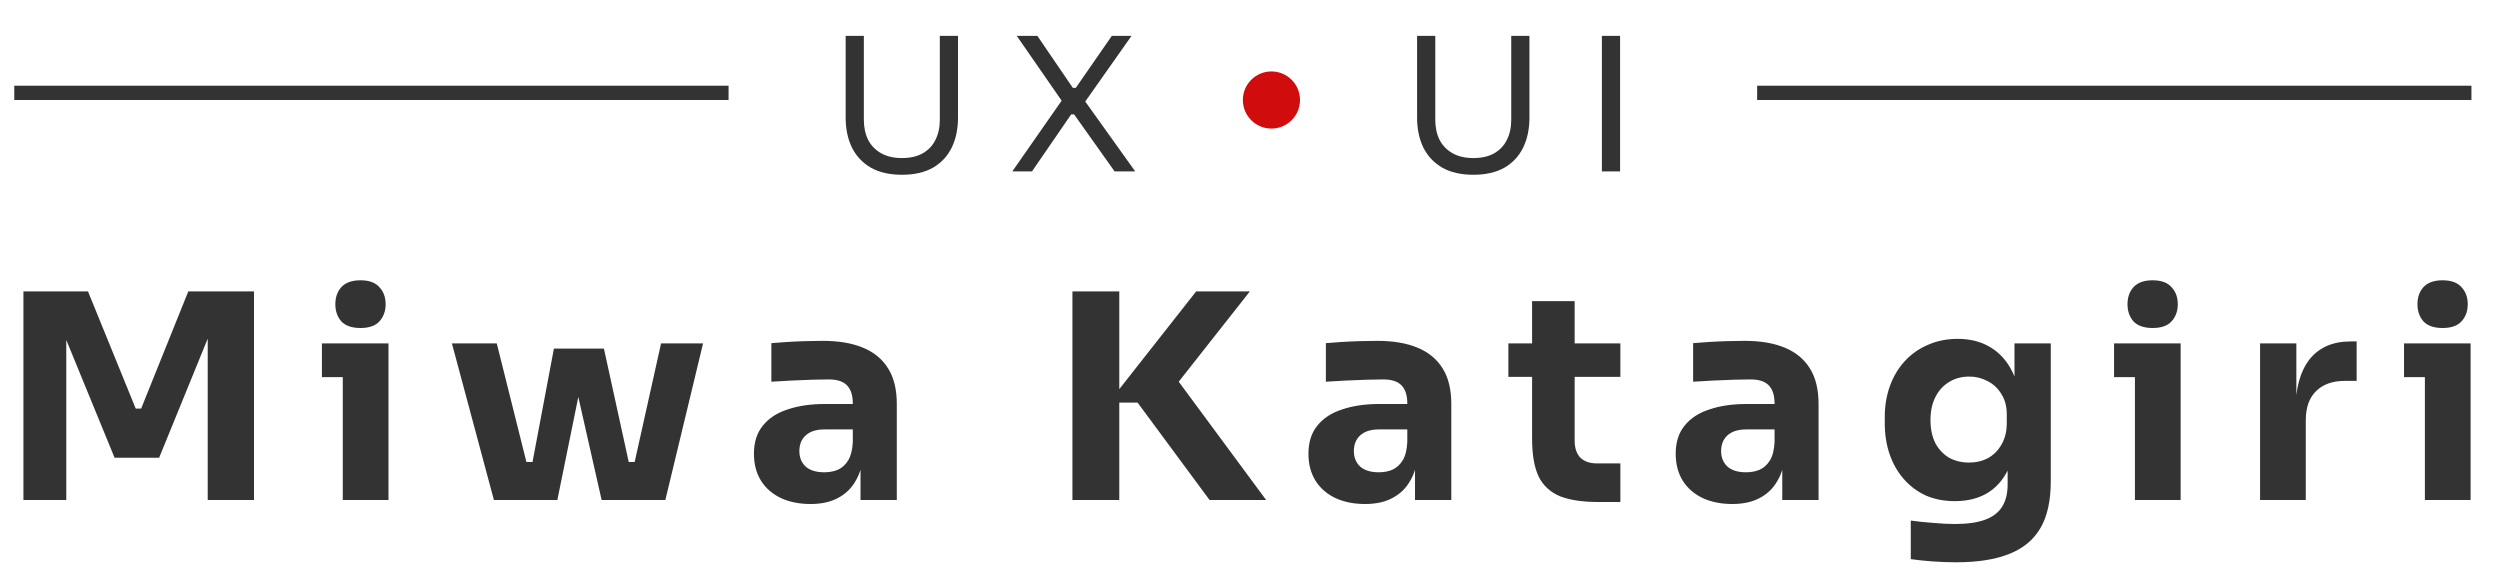
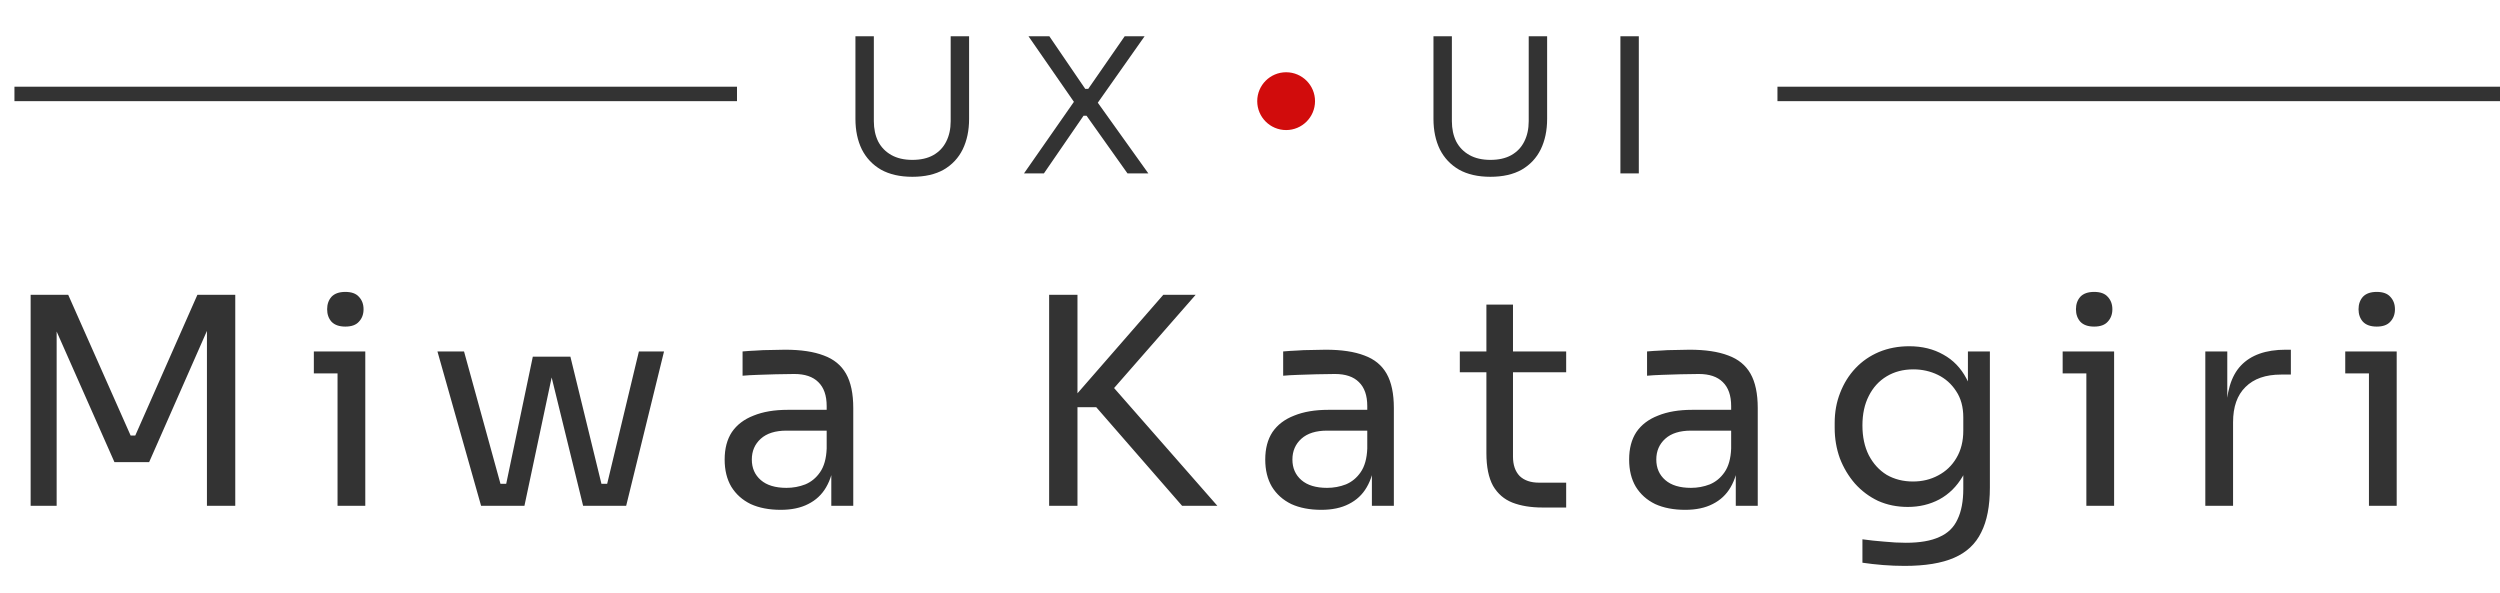
- <svg xmlns="http://www.w3.org/2000/svg" width="175" height="41" viewBox="0 0 175 41" fill="none">
-   <path d="M1.64 35V20.4H6.16L9.5 28.6H9.88L13.18 20.4H17.78V35H14.54V22.54L15 22.58L11.14 32.04H8.02L4.14 22.58L4.64 22.54V35H1.64ZM23.994 35V24.04H27.194V35H23.994ZM22.534 26.4V24.04H27.194V26.4H22.534ZM25.234 22.96C24.634 22.96 24.187 22.807 23.894 22.5C23.614 22.18 23.474 21.78 23.474 21.3C23.474 20.807 23.614 20.407 23.894 20.1C24.187 19.78 24.634 19.62 25.234 19.62C25.834 19.62 26.274 19.78 26.554 20.1C26.847 20.407 26.994 20.807 26.994 21.3C26.994 21.78 26.847 22.18 26.554 22.5C26.274 22.807 25.834 22.96 25.234 22.96ZM36.774 35L38.774 24.4H42.274L44.594 35H42.114L39.734 24.48H41.154L39.014 35H36.774ZM36.014 35L35.994 32.34H38.194L38.214 35H36.014ZM34.574 35L31.634 24.04H34.774L37.514 35H34.574ZM42.934 35L42.954 32.34H45.154V35H42.934ZM43.834 35L46.274 24.04H49.214L46.574 35H43.834ZM60.236 35V31.76H59.696V28.24C59.696 27.68 59.562 27.26 59.295 26.98C59.029 26.7 58.602 26.56 58.016 26.56C57.722 26.56 57.336 26.567 56.855 26.58C56.376 26.593 55.882 26.613 55.376 26.64C54.869 26.667 54.409 26.693 53.995 26.72V24.02C54.302 23.993 54.662 23.967 55.075 23.94C55.489 23.913 55.916 23.893 56.355 23.88C56.795 23.867 57.209 23.86 57.596 23.86C58.715 23.86 59.656 24.02 60.416 24.34C61.189 24.66 61.776 25.147 62.175 25.8C62.575 26.44 62.776 27.267 62.776 28.28V35H60.236ZM56.736 35.28C55.949 35.28 55.255 35.14 54.656 34.86C54.069 34.58 53.609 34.18 53.276 33.66C52.942 33.127 52.776 32.493 52.776 31.76C52.776 30.96 52.982 30.307 53.395 29.8C53.809 29.28 54.389 28.9 55.136 28.66C55.882 28.407 56.742 28.28 57.715 28.28H60.056V30.06H57.696C57.136 30.06 56.702 30.2 56.395 30.48C56.102 30.747 55.956 31.113 55.956 31.58C55.956 32.02 56.102 32.38 56.395 32.66C56.702 32.927 57.136 33.06 57.696 33.06C58.056 33.06 58.376 33 58.656 32.88C58.949 32.747 59.189 32.527 59.376 32.22C59.562 31.913 59.669 31.487 59.696 30.94L60.456 31.74C60.389 32.5 60.202 33.14 59.895 33.66C59.602 34.18 59.189 34.58 58.656 34.86C58.136 35.14 57.495 35.28 56.736 35.28ZM84.67 35L79.63 28.18H77.61L83.73 20.4H87.49L81.99 27.38L81.95 25.96L88.63 35H84.67ZM75.07 35V20.4H78.35V35H75.07ZM99.051 35V31.76H98.511V28.24C98.511 27.68 98.378 27.26 98.111 26.98C97.844 26.7 97.418 26.56 96.831 26.56C96.538 26.56 96.151 26.567 95.671 26.58C95.191 26.593 94.698 26.613 94.191 26.64C93.684 26.667 93.224 26.693 92.811 26.72V24.02C93.118 23.993 93.478 23.967 93.891 23.94C94.304 23.913 94.731 23.893 95.171 23.88C95.611 23.867 96.024 23.86 96.411 23.86C97.531 23.86 98.471 24.02 99.231 24.34C100.004 24.66 100.591 25.147 100.991 25.8C101.391 26.44 101.591 27.267 101.591 28.28V35H99.051ZM95.551 35.28C94.764 35.28 94.071 35.14 93.471 34.86C92.884 34.58 92.424 34.18 92.091 33.66C91.758 33.127 91.591 32.493 91.591 31.76C91.591 30.96 91.798 30.307 92.211 29.8C92.624 29.28 93.204 28.9 93.951 28.66C94.698 28.407 95.558 28.28 96.531 28.28H98.871V30.06H96.511C95.951 30.06 95.518 30.2 95.211 30.48C94.918 30.747 94.771 31.113 94.771 31.58C94.771 32.02 94.918 32.38 95.211 32.66C95.518 32.927 95.951 33.06 96.511 33.06C96.871 33.06 97.191 33 97.471 32.88C97.764 32.747 98.004 32.527 98.191 32.22C98.378 31.913 98.484 31.487 98.511 30.94L99.271 31.74C99.204 32.5 99.018 33.14 98.711 33.66C98.418 34.18 98.004 34.58 97.471 34.86C96.951 35.14 96.311 35.28 95.551 35.28ZM111.886 35.14C110.779 35.14 109.886 35.007 109.206 34.74C108.526 34.46 108.026 34 107.706 33.36C107.399 32.707 107.246 31.827 107.246 30.72V21.08H110.226V30.84C110.226 31.36 110.359 31.76 110.626 32.04C110.906 32.307 111.299 32.44 111.806 32.44H113.426V35.14H111.886ZM105.586 26.38V24.04H113.426V26.38H105.586ZM124.759 35V31.76H124.219V28.24C124.219 27.68 124.086 27.26 123.819 26.98C123.552 26.7 123.126 26.56 122.539 26.56C122.246 26.56 121.859 26.567 121.379 26.58C120.899 26.593 120.406 26.613 119.899 26.64C119.392 26.667 118.932 26.693 118.519 26.72V24.02C118.826 23.993 119.186 23.967 119.599 23.94C120.012 23.913 120.439 23.893 120.879 23.88C121.319 23.867 121.732 23.86 122.119 23.86C123.239 23.86 124.179 24.02 124.939 24.34C125.712 24.66 126.299 25.147 126.699 25.8C127.099 26.44 127.299 27.267 127.299 28.28V35H124.759ZM121.259 35.28C120.472 35.28 119.779 35.14 119.179 34.86C118.592 34.58 118.132 34.18 117.799 33.66C117.466 33.127 117.299 32.493 117.299 31.76C117.299 30.96 117.506 30.307 117.919 29.8C118.332 29.28 118.912 28.9 119.659 28.66C120.406 28.407 121.266 28.28 122.239 28.28H124.579V30.06H122.219C121.659 30.06 121.226 30.2 120.919 30.48C120.626 30.747 120.479 31.113 120.479 31.58C120.479 32.02 120.626 32.38 120.919 32.66C121.226 32.927 121.659 33.06 122.219 33.06C122.579 33.06 122.899 33 123.179 32.88C123.472 32.747 123.712 32.527 123.899 32.22C124.086 31.913 124.192 31.487 124.219 30.94L124.979 31.74C124.912 32.5 124.726 33.14 124.419 33.66C124.126 34.18 123.712 34.58 123.179 34.86C122.659 35.14 122.019 35.28 121.259 35.28ZM136.934 39.36C136.401 39.36 135.854 39.34 135.294 39.3C134.734 39.26 134.221 39.207 133.754 39.14V36.44C134.221 36.507 134.734 36.56 135.294 36.6C135.867 36.653 136.387 36.68 136.854 36.68C137.721 36.68 138.421 36.58 138.954 36.38C139.501 36.18 139.901 35.873 140.154 35.46C140.407 35.06 140.534 34.54 140.534 33.9V31.72L141.114 30.44C141.087 31.413 140.894 32.247 140.534 32.94C140.187 33.633 139.701 34.167 139.074 34.54C138.447 34.9 137.701 35.08 136.834 35.08C136.087 35.08 135.407 34.947 134.794 34.68C134.194 34.4 133.681 34.013 133.254 33.52C132.827 33.027 132.501 32.453 132.274 31.8C132.047 31.133 131.934 30.413 131.934 29.64V29.18C131.934 28.407 132.054 27.687 132.294 27.02C132.534 26.353 132.881 25.773 133.334 25.28C133.787 24.787 134.327 24.407 134.954 24.14C135.581 23.86 136.274 23.72 137.034 23.72C137.914 23.72 138.674 23.913 139.314 24.3C139.967 24.687 140.481 25.253 140.854 26C141.227 26.747 141.427 27.647 141.454 28.7L141.014 28.82V24.04H143.554V33.7C143.554 35.047 143.314 36.133 142.834 36.96C142.354 37.787 141.621 38.393 140.634 38.78C139.661 39.167 138.427 39.36 136.934 39.36ZM137.834 32.38C138.327 32.38 138.774 32.273 139.174 32.06C139.574 31.833 139.887 31.513 140.114 31.1C140.354 30.687 140.474 30.187 140.474 29.6V29.02C140.474 28.447 140.347 27.967 140.094 27.58C139.854 27.18 139.534 26.88 139.134 26.68C138.734 26.467 138.307 26.36 137.854 26.36C137.321 26.36 136.847 26.487 136.434 26.74C136.021 26.993 135.701 27.347 135.474 27.8C135.247 28.253 135.134 28.787 135.134 29.4C135.134 30.027 135.247 30.567 135.474 31.02C135.714 31.46 136.034 31.8 136.434 32.04C136.847 32.267 137.314 32.38 137.834 32.38ZM149.445 35V24.04H152.645V35H149.445ZM147.985 26.4V24.04H152.645V26.4H147.985ZM150.685 22.96C150.085 22.96 149.638 22.807 149.345 22.5C149.065 22.18 148.925 21.78 148.925 21.3C148.925 20.807 149.065 20.407 149.345 20.1C149.638 19.78 150.085 19.62 150.685 19.62C151.285 19.62 151.725 19.78 152.005 20.1C152.298 20.407 152.445 20.807 152.445 21.3C152.445 21.78 152.298 22.18 152.005 22.5C151.725 22.807 151.285 22.96 150.685 22.96ZM158.205 35V24.04H160.745V28.74H160.685C160.685 27.193 161.011 26 161.665 25.16C162.331 24.32 163.291 23.9 164.545 23.9H164.965V26.66H164.165C163.285 26.66 162.605 26.9 162.125 27.38C161.645 27.847 161.405 28.527 161.405 29.42V35H158.205ZM169.742 35V24.04H172.942V35H169.742ZM168.282 26.4V24.04H172.942V26.4H168.282ZM170.982 22.96C170.382 22.96 169.936 22.807 169.642 22.5C169.362 22.18 169.222 21.78 169.222 21.3C169.222 20.807 169.362 20.407 169.642 20.1C169.936 19.78 170.382 19.62 170.982 19.62C171.582 19.62 172.022 19.78 172.302 20.1C172.596 20.407 172.742 20.807 172.742 21.3C172.742 21.78 172.596 22.18 172.302 22.5C172.022 22.807 171.582 22.96 170.982 22.96Z" fill="#333333" />
+ <svg xmlns="http://www.w3.org/2000/svg" width="173" height="41" viewBox="0 0 173 41" fill="none">
+   <path d="M2.12 35V20.4H4.72L9.04 30.14H9.36L13.66 20.4H16.28V35H14.32V22.54L14.46 22.58L10.32 31.98H7.92L3.76 22.58L3.92 22.54V35H2.12ZM23.358 35V24.32H25.278V35H23.358ZM21.718 25.84V24.32H25.278V25.84H21.718ZM23.898 22.6C23.472 22.6 23.152 22.487 22.938 22.26C22.738 22.033 22.638 21.747 22.638 21.4C22.638 21.053 22.738 20.767 22.938 20.54C23.152 20.313 23.472 20.2 23.898 20.2C24.325 20.2 24.638 20.313 24.838 20.54C25.052 20.767 25.158 21.053 25.158 21.4C25.158 21.747 25.052 22.033 24.838 22.26C24.638 22.487 24.325 22.6 23.898 22.6ZM34.711 35L36.871 24.68H39.471L41.991 35H40.351L37.831 24.72H38.471L36.291 35H34.711ZM33.731 35V33.48H35.951V35H33.731ZM33.291 35L30.271 24.32H32.111L35.051 35H33.291ZM40.751 35V33.48H42.971V35H40.751ZM41.651 35L44.211 24.32H45.951L43.331 35H41.651ZM57.526 35V31.8H57.206V28.1C57.206 27.367 57.012 26.813 56.626 26.44C56.252 26.067 55.699 25.88 54.966 25.88C54.552 25.88 54.126 25.887 53.686 25.9C53.246 25.913 52.826 25.927 52.426 25.94C52.026 25.953 51.679 25.973 51.386 26V24.32C51.679 24.293 51.986 24.273 52.306 24.26C52.639 24.233 52.979 24.22 53.326 24.22C53.672 24.207 54.006 24.2 54.326 24.2C55.419 24.2 56.312 24.333 57.006 24.6C57.699 24.853 58.212 25.273 58.546 25.86C58.879 26.447 59.046 27.24 59.046 28.24V35H57.526ZM54.026 35.28C53.226 35.28 52.532 35.147 51.946 34.88C51.372 34.6 50.926 34.2 50.606 33.68C50.299 33.16 50.146 32.533 50.146 31.8C50.146 31.04 50.312 30.407 50.646 29.9C50.992 29.393 51.492 29.013 52.146 28.76C52.799 28.493 53.586 28.36 54.506 28.36H57.406V29.8H54.426C53.652 29.8 53.059 29.987 52.646 30.36C52.232 30.733 52.026 31.213 52.026 31.8C52.026 32.387 52.232 32.86 52.646 33.22C53.059 33.58 53.652 33.76 54.426 33.76C54.879 33.76 55.312 33.68 55.726 33.52C56.139 33.347 56.479 33.067 56.746 32.68C57.026 32.28 57.179 31.733 57.206 31.04L57.726 31.8C57.659 32.56 57.472 33.2 57.166 33.72C56.872 34.227 56.459 34.613 55.926 34.88C55.406 35.147 54.772 35.28 54.026 35.28ZM81.8 35L75.861 28.18H73.721L80.501 20.4H82.74L76.581 27.44L76.4 26.06L84.24 35H81.8ZM72.6 35V20.4H74.561V35H72.6ZM94.935 35V31.8H94.615V28.1C94.615 27.367 94.422 26.813 94.035 26.44C93.662 26.067 93.109 25.88 92.375 25.88C91.962 25.88 91.535 25.887 91.095 25.9C90.655 25.913 90.235 25.927 89.835 25.94C89.435 25.953 89.088 25.973 88.795 26V24.32C89.088 24.293 89.395 24.273 89.715 24.26C90.049 24.233 90.388 24.22 90.735 24.22C91.082 24.207 91.415 24.2 91.735 24.2C92.829 24.2 93.722 24.333 94.415 24.6C95.109 24.853 95.622 25.273 95.955 25.86C96.288 26.447 96.455 27.24 96.455 28.24V35H94.935ZM91.435 35.28C90.635 35.28 89.942 35.147 89.355 34.88C88.782 34.6 88.335 34.2 88.015 33.68C87.709 33.16 87.555 32.533 87.555 31.8C87.555 31.04 87.722 30.407 88.055 29.9C88.402 29.393 88.902 29.013 89.555 28.76C90.209 28.493 90.995 28.36 91.915 28.36H94.815V29.8H91.835C91.062 29.8 90.469 29.987 90.055 30.36C89.642 30.733 89.435 31.213 89.435 31.8C89.435 32.387 89.642 32.86 90.055 33.22C90.469 33.58 91.062 33.76 91.835 33.76C92.288 33.76 92.722 33.68 93.135 33.52C93.549 33.347 93.888 33.067 94.155 32.68C94.435 32.28 94.588 31.733 94.615 31.04L95.135 31.8C95.069 32.56 94.882 33.2 94.575 33.72C94.282 34.227 93.868 34.613 93.335 34.88C92.815 35.147 92.182 35.28 91.435 35.28ZM106.739 35.12C105.939 35.12 105.246 35.007 104.659 34.78C104.086 34.553 103.639 34.167 103.319 33.62C103.012 33.06 102.859 32.307 102.859 31.36V21.08H104.699V31.6C104.699 32.173 104.852 32.62 105.159 32.94C105.479 33.247 105.926 33.4 106.499 33.4H108.379V35.12H106.739ZM101.019 25.76V24.32H108.379V25.76H101.019ZM120.116 35V31.8H119.796V28.1C119.796 27.367 119.602 26.813 119.216 26.44C118.842 26.067 118.289 25.88 117.556 25.88C117.142 25.88 116.716 25.887 116.276 25.9C115.836 25.913 115.416 25.927 115.016 25.94C114.616 25.953 114.269 25.973 113.976 26V24.32C114.269 24.293 114.576 24.273 114.896 24.26C115.229 24.233 115.569 24.22 115.916 24.22C116.262 24.207 116.596 24.2 116.916 24.2C118.009 24.2 118.902 24.333 119.596 24.6C120.289 24.853 120.802 25.273 121.136 25.86C121.469 26.447 121.636 27.24 121.636 28.24V35H120.116ZM116.616 35.28C115.816 35.28 115.122 35.147 114.536 34.88C113.962 34.6 113.516 34.2 113.196 33.68C112.889 33.16 112.736 32.533 112.736 31.8C112.736 31.04 112.902 30.407 113.236 29.9C113.582 29.393 114.082 29.013 114.736 28.76C115.389 28.493 116.176 28.36 117.096 28.36H119.996V29.8H117.016C116.242 29.8 115.649 29.987 115.236 30.36C114.822 30.733 114.616 31.213 114.616 31.8C114.616 32.387 114.822 32.86 115.236 33.22C115.649 33.58 116.242 33.76 117.016 33.76C117.469 33.76 117.902 33.68 118.316 33.52C118.729 33.347 119.069 33.067 119.336 32.68C119.616 32.28 119.769 31.733 119.796 31.04L120.316 31.8C120.249 32.56 120.062 33.2 119.756 33.72C119.462 34.227 119.049 34.613 118.516 34.88C117.996 35.147 117.362 35.28 116.616 35.28ZM131.8 39.16C131.306 39.16 130.806 39.14 130.3 39.1C129.806 39.06 129.333 39.007 128.88 38.94V37.32C129.36 37.387 129.86 37.44 130.38 37.48C130.913 37.533 131.413 37.56 131.88 37.56C132.853 37.56 133.626 37.427 134.2 37.16C134.786 36.907 135.206 36.5 135.46 35.94C135.726 35.393 135.86 34.687 135.86 33.82V31.78L136.5 30.26C136.46 31.34 136.233 32.24 135.82 32.96C135.406 33.667 134.866 34.2 134.2 34.56C133.546 34.907 132.82 35.08 132.02 35.08C131.273 35.08 130.586 34.94 129.96 34.66C129.346 34.367 128.813 33.967 128.36 33.46C127.92 32.953 127.573 32.373 127.32 31.72C127.08 31.053 126.96 30.353 126.96 29.62V29.26C126.96 28.513 127.086 27.82 127.34 27.18C127.593 26.527 127.946 25.96 128.4 25.48C128.853 25 129.393 24.627 130.02 24.36C130.66 24.093 131.36 23.96 132.12 23.96C133.013 23.96 133.8 24.153 134.48 24.54C135.16 24.913 135.693 25.467 136.08 26.2C136.48 26.92 136.7 27.807 136.74 28.86L136.18 28.88V24.32H137.7V33.74C137.7 35.02 137.5 36.053 137.1 36.84C136.713 37.64 136.086 38.227 135.22 38.6C134.366 38.973 133.226 39.16 131.8 39.16ZM132.38 33.32C133.02 33.32 133.6 33.18 134.12 32.9C134.653 32.62 135.073 32.22 135.38 31.7C135.7 31.167 135.86 30.533 135.86 29.8V28.88C135.86 28.16 135.693 27.553 135.36 27.06C135.04 26.567 134.62 26.193 134.1 25.94C133.58 25.687 133.013 25.56 132.4 25.56C131.706 25.56 131.093 25.72 130.56 26.04C130.026 26.36 129.613 26.813 129.32 27.4C129.026 27.973 128.88 28.653 128.88 29.44C128.88 30.227 129.026 30.913 129.32 31.5C129.626 32.087 130.04 32.54 130.56 32.86C131.093 33.167 131.7 33.32 132.38 33.32ZM144.376 35V24.32H146.296V35H144.376ZM142.736 25.84V24.32H146.296V25.84H142.736ZM144.916 22.6C144.489 22.6 144.169 22.487 143.956 22.26C143.756 22.033 143.656 21.747 143.656 21.4C143.656 21.053 143.756 20.767 143.956 20.54C144.169 20.313 144.489 20.2 144.916 20.2C145.342 20.2 145.656 20.313 145.856 20.54C146.069 20.767 146.176 21.053 146.176 21.4C146.176 21.747 146.069 22.033 145.856 22.26C145.656 22.487 145.342 22.6 144.916 22.6ZM152.608 35V24.32H154.128V28.72H154.048C154.048 27.16 154.388 26.02 155.068 25.3C155.761 24.567 156.795 24.2 158.168 24.2H158.528V25.92H157.848C156.781 25.92 155.961 26.207 155.388 26.78C154.815 27.34 154.528 28.153 154.528 29.22V35H152.608ZM163.931 35V24.32H165.851V35H163.931ZM162.291 25.84V24.32H165.851V25.84H162.291ZM164.471 22.6C164.044 22.6 163.724 22.487 163.511 22.26C163.311 22.033 163.211 21.747 163.211 21.4C163.211 21.053 163.311 20.767 163.511 20.54C163.724 20.313 164.044 20.2 164.471 20.2C164.898 20.2 165.211 20.313 165.411 20.54C165.624 20.767 165.731 21.053 165.731 21.4C165.731 21.747 165.624 22.033 165.411 22.26C165.211 22.487 164.898 22.6 164.471 22.6Z" fill="#333333" />
  <line x1="1" y1="6.5" x2="51" y2="6.5" stroke="#333333" />
  <line x1="123" y1="6.5" x2="173" y2="6.5" stroke="#333333" />
  <path d="M63.135 12.234C62.277 12.234 61.553 12.069 60.964 11.74C60.383 11.402 59.941 10.934 59.638 10.336C59.343 9.729 59.196 9.027 59.196 8.23V2.51H60.47V8.386C60.47 8.915 60.57 9.383 60.769 9.79C60.977 10.189 61.28 10.501 61.679 10.726C62.078 10.951 62.563 11.064 63.135 11.064C63.707 11.064 64.188 10.956 64.578 10.739C64.977 10.514 65.276 10.202 65.475 9.803C65.683 9.396 65.787 8.923 65.787 8.386V2.51H67.061V8.23C67.061 9.027 66.914 9.729 66.619 10.336C66.324 10.934 65.887 11.402 65.306 11.74C64.725 12.069 64.002 12.234 63.135 12.234ZM70.86 12L74.396 6.93V7.164L71.172 2.51H72.615L75.098 6.15H75.306L77.828 2.51H79.206L75.891 7.216L75.878 6.982L79.466 12H78.023L75.189 8.009H74.981L72.238 12H70.86Z" fill="#333333" />
  <path d="M103.135 12.234C102.277 12.234 101.553 12.069 100.964 11.74C100.383 11.402 99.941 10.934 99.638 10.336C99.343 9.729 99.196 9.027 99.196 8.23V2.51H100.47V8.386C100.47 8.915 100.57 9.383 100.769 9.79C100.977 10.189 101.28 10.501 101.679 10.726C102.078 10.951 102.563 11.064 103.135 11.064C103.707 11.064 104.188 10.956 104.578 10.739C104.977 10.514 105.276 10.202 105.475 9.803C105.683 9.396 105.787 8.923 105.787 8.386V2.51H107.061V8.23C107.061 9.027 106.914 9.729 106.619 10.336C106.324 10.934 105.887 11.402 105.306 11.74C104.725 12.069 104.002 12.234 103.135 12.234ZM112.132 12V2.51H113.406V12H112.132Z" fill="#333333" />
  <circle cx="89" cy="7" r="2" fill="#D10C0C" />
</svg>
